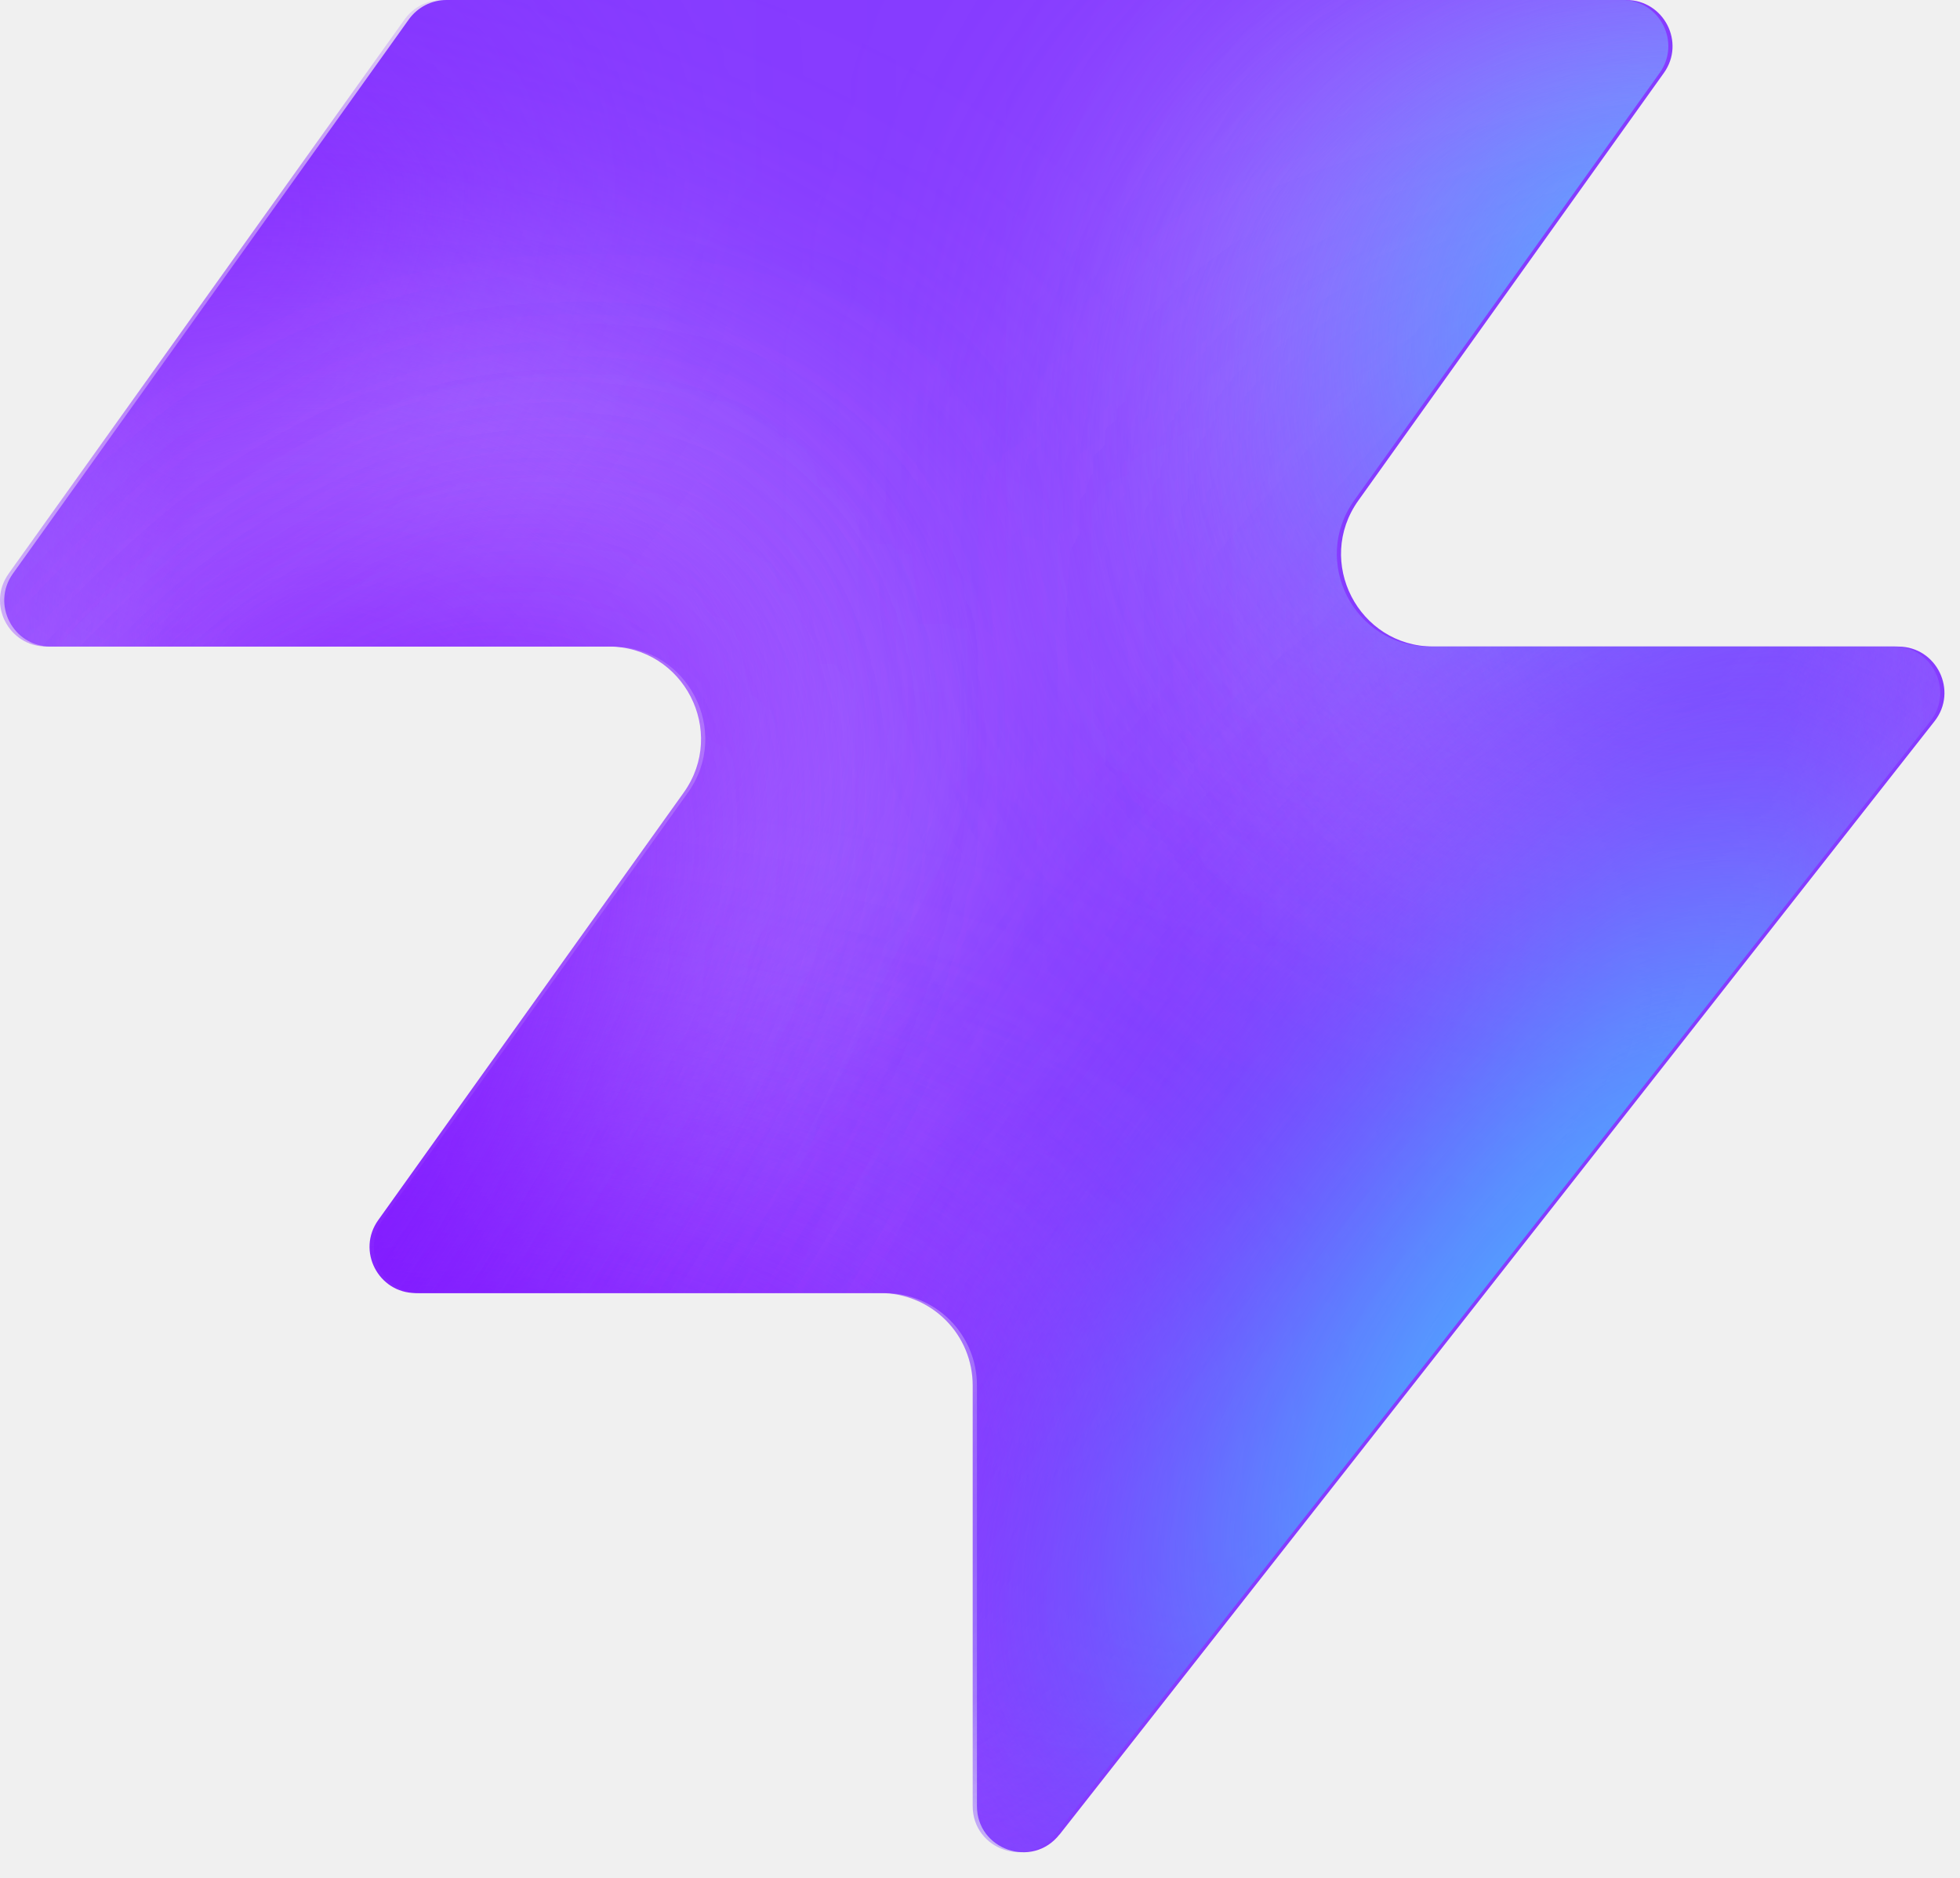
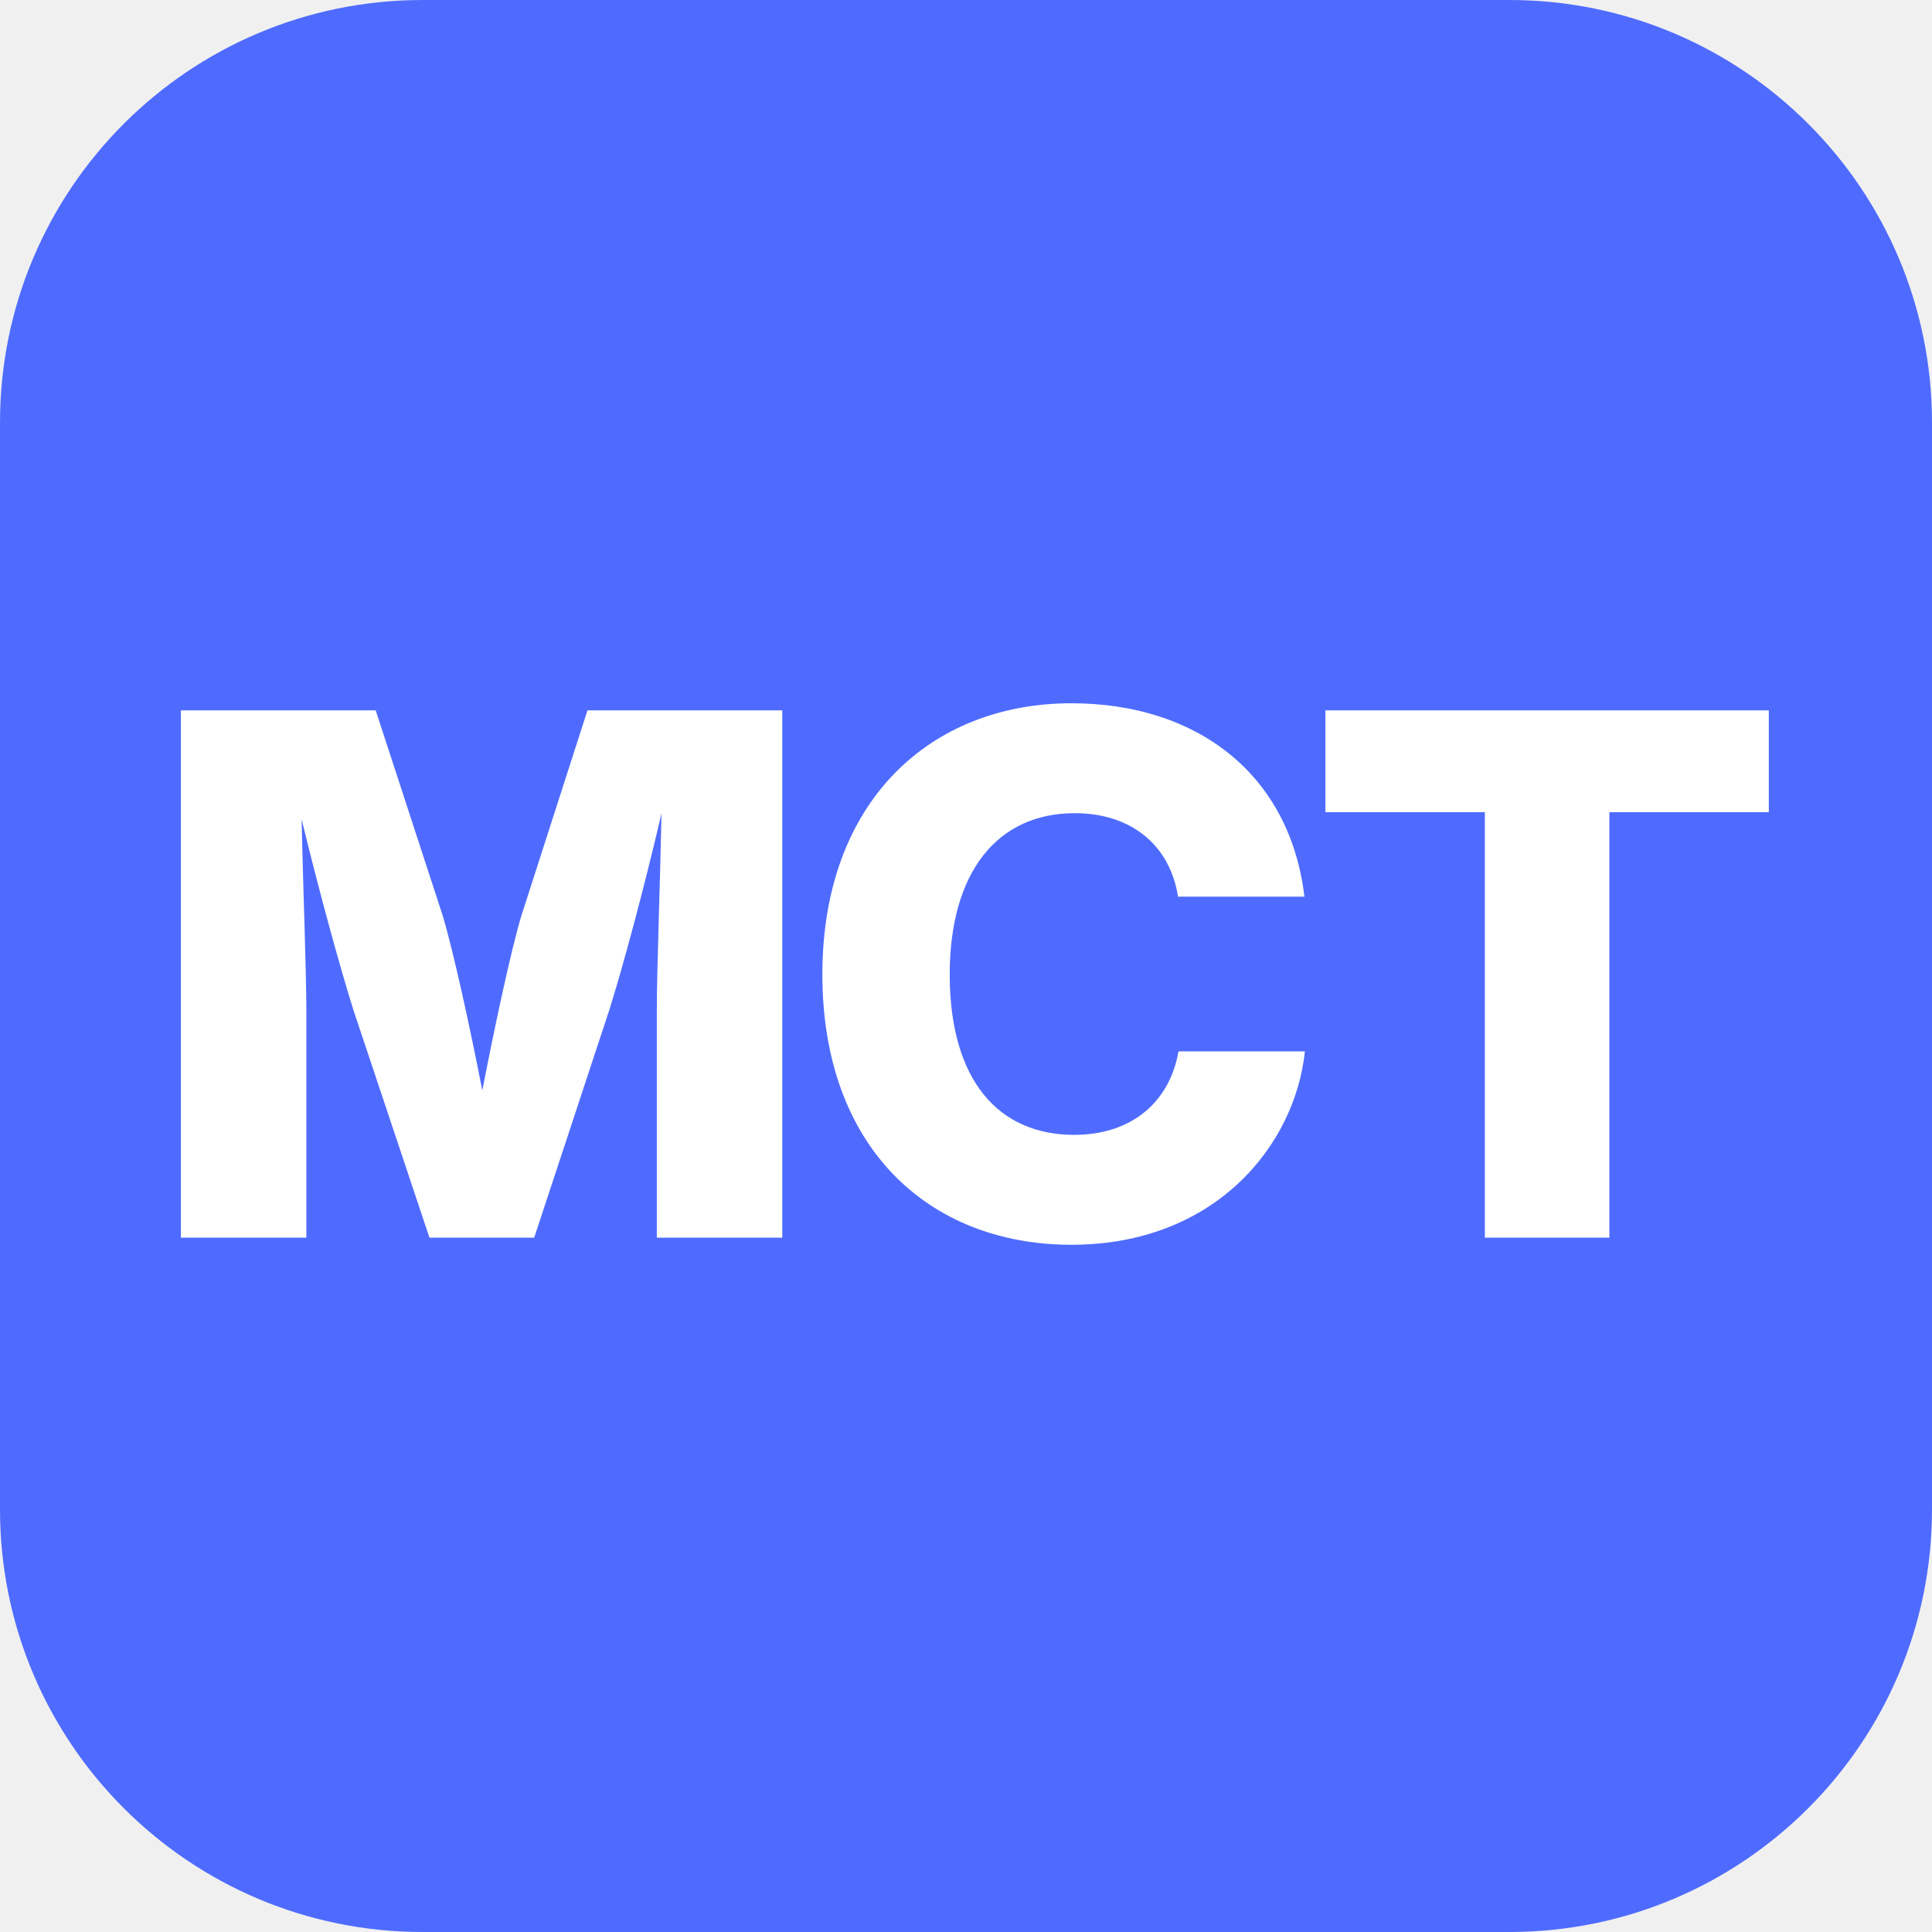
- <svg xmlns="http://www.w3.org/2000/svg" width="48" height="46" fill="none" viewBox="0 0 48 46">
-   <path fill="#863bff" d="M25.946 44.938c-.664.845-2.021.375-2.021-.698V33.937a2.26 2.26 0 0 0-2.262-2.262H10.287c-.92 0-1.456-1.04-.92-1.788l7.48-10.471c1.07-1.497 0-3.578-1.842-3.578H1.237c-.92 0-1.456-1.04-.92-1.788L10.013.474c.214-.297.556-.474.92-.474h28.894c.92 0 1.456 1.04.92 1.788l-7.48 10.471c-1.07 1.498 0 3.579 1.842 3.579h11.377c.943 0 1.473 1.088.89 1.83L25.947 44.94z" style="fill:#863bff;fill:color(display-p3 .525 .23 1);fill-opacity:1" />
-   <mask id="a" width="48" height="46" x="0" y="0" maskUnits="userSpaceOnUse" style="mask-type:alpha">
-     <path fill="#000" d="M25.842 44.938c-.664.844-2.021.375-2.021-.698V33.937a2.26 2.26 0 0 0-2.262-2.262H10.183c-.92 0-1.456-1.04-.92-1.788l7.48-10.471c1.07-1.498 0-3.579-1.842-3.579H1.133c-.92 0-1.456-1.04-.92-1.787L9.91.473c.214-.297.556-.474.92-.474h28.894c.92 0 1.456 1.04.92 1.788l-7.48 10.471c-1.07 1.498 0 3.578 1.842 3.578h11.377c.943 0 1.473 1.088.89 1.832L25.843 44.94z" style="fill:#000;fill-opacity:1" />
-   </mask>
-   <g mask="url(#a)">
-     <g filter="url(#b)">
-       <ellipse cx="5.508" cy="14.704" fill="#ede6ff" rx="5.508" ry="14.704" style="fill:#ede6ff;fill:color(display-p3 .927 .903 1);fill-opacity:1" transform="matrix(.00324 1 1 -.00324 -4.47 31.516)" />
-     </g>
-     <g filter="url(#c)">
-       <ellipse cx="10.399" cy="29.851" fill="#ede6ff" rx="10.399" ry="29.851" style="fill:#ede6ff;fill:color(display-p3 .927 .903 1);fill-opacity:1" transform="matrix(.00324 1 1 -.00324 -39.328 7.883)" />
-     </g>
-     <g filter="url(#d)">
-       <ellipse cx="5.508" cy="30.487" fill="#7e14ff" rx="5.508" ry="30.487" style="fill:#7e14ff;fill:color(display-p3 .492 .077 1);fill-opacity:1" transform="rotate(89.814 -25.913 -14.639)scale(1 -1)" />
-     </g>
-     <g filter="url(#e)">
-       <ellipse cx="5.508" cy="30.599" fill="#7e14ff" rx="5.508" ry="30.599" style="fill:#7e14ff;fill:color(display-p3 .492 .077 1);fill-opacity:1" transform="rotate(89.814 -32.644 -3.334)scale(1 -1)" />
-     </g>
-     <g filter="url(#f)">
-       <ellipse cx="5.508" cy="30.599" fill="#7e14ff" rx="5.508" ry="30.599" style="fill:#7e14ff;fill:color(display-p3 .492 .077 1);fill-opacity:1" transform="matrix(.00324 1 1 -.00324 -34.34 30.47)" />
-     </g>
-     <g filter="url(#g)">
-       <ellipse cx="14.072" cy="22.078" fill="#ede6ff" rx="14.072" ry="22.078" style="fill:#ede6ff;fill:color(display-p3 .927 .903 1);fill-opacity:1" transform="rotate(93.35 24.506 48.493)scale(-1 1)" />
-     </g>
-     <g filter="url(#h)">
-       <ellipse cx="3.47" cy="21.501" fill="#7e14ff" rx="3.47" ry="21.501" style="fill:#7e14ff;fill:color(display-p3 .492 .077 1);fill-opacity:1" transform="rotate(89.009 28.708 47.59)scale(-1 1)" />
-     </g>
-     <g filter="url(#i)">
-       <ellipse cx="3.47" cy="21.501" fill="#7e14ff" rx="3.47" ry="21.501" style="fill:#7e14ff;fill:color(display-p3 .492 .077 1);fill-opacity:1" transform="rotate(89.009 28.708 47.59)scale(-1 1)" />
-     </g>
-     <g filter="url(#j)">
-       <ellipse cx=".387" cy="8.972" fill="#7e14ff" rx="4.407" ry="29.108" style="fill:#7e14ff;fill:color(display-p3 .492 .077 1);fill-opacity:1" transform="rotate(39.51 .387 8.972)" />
-     </g>
-     <g filter="url(#k)">
-       <ellipse cx="47.523" cy="-6.092" fill="#7e14ff" rx="4.407" ry="29.108" style="fill:#7e14ff;fill:color(display-p3 .492 .077 1);fill-opacity:1" transform="rotate(37.892 47.523 -6.092)" />
-     </g>
-     <g filter="url(#l)">
-       <ellipse cx="41.412" cy="6.333" fill="#47bfff" rx="5.971" ry="9.665" style="fill:#47bfff;fill:color(display-p3 .28 .748 1);fill-opacity:1" transform="rotate(37.892 41.412 6.333)" />
-     </g>
-     <g filter="url(#m)">
-       <ellipse cx="-1.879" cy="38.332" fill="#7e14ff" rx="4.407" ry="29.108" style="fill:#7e14ff;fill:color(display-p3 .492 .077 1);fill-opacity:1" transform="rotate(37.892 -1.88 38.332)" />
-     </g>
-     <g filter="url(#n)">
-       <ellipse cx="-1.879" cy="38.332" fill="#7e14ff" rx="4.407" ry="29.108" style="fill:#7e14ff;fill:color(display-p3 .492 .077 1);fill-opacity:1" transform="rotate(37.892 -1.88 38.332)" />
-     </g>
-     <g filter="url(#o)">
-       <ellipse cx="35.651" cy="29.907" fill="#7e14ff" rx="4.407" ry="29.108" style="fill:#7e14ff;fill:color(display-p3 .492 .077 1);fill-opacity:1" transform="rotate(37.892 35.651 29.907)" />
-     </g>
-     <g filter="url(#p)">
-       <ellipse cx="38.418" cy="32.4" fill="#47bfff" rx="5.971" ry="15.297" style="fill:#47bfff;fill:color(display-p3 .28 .748 1);fill-opacity:1" transform="rotate(37.892 38.418 32.4)" />
-     </g>
-   </g>
-   <defs>
-     <filter id="b" width="60.045" height="41.654" x="-19.77" y="16.149" color-interpolation-filters="sRGB" filterUnits="userSpaceOnUse">
-       <feFlood flood-opacity="0" result="BackgroundImageFix" />
-       <feBlend in="SourceGraphic" in2="BackgroundImageFix" result="shape" />
-       <feGaussianBlur result="effect1_foregroundBlur_2002_17158" stdDeviation="7.659" />
-     </filter>
-     <filter id="c" width="90.34" height="51.437" x="-54.613" y="-7.533" color-interpolation-filters="sRGB" filterUnits="userSpaceOnUse">
-       <feFlood flood-opacity="0" result="BackgroundImageFix" />
-       <feBlend in="SourceGraphic" in2="BackgroundImageFix" result="shape" />
-       <feGaussianBlur result="effect1_foregroundBlur_2002_17158" stdDeviation="7.659" />
-     </filter>
-     <filter id="d" width="79.355" height="29.4" x="-49.64" y="2.03" color-interpolation-filters="sRGB" filterUnits="userSpaceOnUse">
-       <feFlood flood-opacity="0" result="BackgroundImageFix" />
-       <feBlend in="SourceGraphic" in2="BackgroundImageFix" result="shape" />
-       <feGaussianBlur result="effect1_foregroundBlur_2002_17158" stdDeviation="4.596" />
-     </filter>
-     <filter id="e" width="79.579" height="29.4" x="-45.045" y="20.029" color-interpolation-filters="sRGB" filterUnits="userSpaceOnUse">
-       <feFlood flood-opacity="0" result="BackgroundImageFix" />
-       <feBlend in="SourceGraphic" in2="BackgroundImageFix" result="shape" />
-       <feGaussianBlur result="effect1_foregroundBlur_2002_17158" stdDeviation="4.596" />
-     </filter>
-     <filter id="f" width="79.579" height="29.4" x="-43.513" y="21.178" color-interpolation-filters="sRGB" filterUnits="userSpaceOnUse">
-       <feFlood flood-opacity="0" result="BackgroundImageFix" />
-       <feBlend in="SourceGraphic" in2="BackgroundImageFix" result="shape" />
-       <feGaussianBlur result="effect1_foregroundBlur_2002_17158" stdDeviation="4.596" />
-     </filter>
-     <filter id="g" width="74.749" height="58.852" x="15.756" y="-17.901" color-interpolation-filters="sRGB" filterUnits="userSpaceOnUse">
-       <feFlood flood-opacity="0" result="BackgroundImageFix" />
-       <feBlend in="SourceGraphic" in2="BackgroundImageFix" result="shape" />
-       <feGaussianBlur result="effect1_foregroundBlur_2002_17158" stdDeviation="7.659" />
-     </filter>
-     <filter id="h" width="61.377" height="25.362" x="23.548" y="2.284" color-interpolation-filters="sRGB" filterUnits="userSpaceOnUse">
-       <feFlood flood-opacity="0" result="BackgroundImageFix" />
-       <feBlend in="SourceGraphic" in2="BackgroundImageFix" result="shape" />
-       <feGaussianBlur result="effect1_foregroundBlur_2002_17158" stdDeviation="4.596" />
-     </filter>
-     <filter id="i" width="61.377" height="25.362" x="23.548" y="2.284" color-interpolation-filters="sRGB" filterUnits="userSpaceOnUse">
-       <feFlood flood-opacity="0" result="BackgroundImageFix" />
-       <feBlend in="SourceGraphic" in2="BackgroundImageFix" result="shape" />
-       <feGaussianBlur result="effect1_foregroundBlur_2002_17158" stdDeviation="4.596" />
-     </filter>
-     <filter id="j" width="56.045" height="63.649" x="-27.636" y="-22.853" color-interpolation-filters="sRGB" filterUnits="userSpaceOnUse">
-       <feFlood flood-opacity="0" result="BackgroundImageFix" />
-       <feBlend in="SourceGraphic" in2="BackgroundImageFix" result="shape" />
-       <feGaussianBlur result="effect1_foregroundBlur_2002_17158" stdDeviation="4.596" />
-     </filter>
-     <filter id="k" width="54.814" height="64.646" x="20.116" y="-38.415" color-interpolation-filters="sRGB" filterUnits="userSpaceOnUse">
-       <feFlood flood-opacity="0" result="BackgroundImageFix" />
-       <feBlend in="SourceGraphic" in2="BackgroundImageFix" result="shape" />
-       <feGaussianBlur result="effect1_foregroundBlur_2002_17158" stdDeviation="4.596" />
-     </filter>
-     <filter id="l" width="33.541" height="35.313" x="24.641" y="-11.323" color-interpolation-filters="sRGB" filterUnits="userSpaceOnUse">
-       <feFlood flood-opacity="0" result="BackgroundImageFix" />
-       <feBlend in="SourceGraphic" in2="BackgroundImageFix" result="shape" />
-       <feGaussianBlur result="effect1_foregroundBlur_2002_17158" stdDeviation="4.596" />
-     </filter>
-     <filter id="m" width="54.814" height="64.646" x="-29.286" y="6.009" color-interpolation-filters="sRGB" filterUnits="userSpaceOnUse">
-       <feFlood flood-opacity="0" result="BackgroundImageFix" />
-       <feBlend in="SourceGraphic" in2="BackgroundImageFix" result="shape" />
-       <feGaussianBlur result="effect1_foregroundBlur_2002_17158" stdDeviation="4.596" />
-     </filter>
-     <filter id="n" width="54.814" height="64.646" x="-29.286" y="6.009" color-interpolation-filters="sRGB" filterUnits="userSpaceOnUse">
-       <feFlood flood-opacity="0" result="BackgroundImageFix" />
-       <feBlend in="SourceGraphic" in2="BackgroundImageFix" result="shape" />
-       <feGaussianBlur result="effect1_foregroundBlur_2002_17158" stdDeviation="4.596" />
-     </filter>
-     <filter id="o" width="54.814" height="64.646" x="8.244" y="-2.416" color-interpolation-filters="sRGB" filterUnits="userSpaceOnUse">
-       <feFlood flood-opacity="0" result="BackgroundImageFix" />
-       <feBlend in="SourceGraphic" in2="BackgroundImageFix" result="shape" />
-       <feGaussianBlur result="effect1_foregroundBlur_2002_17158" stdDeviation="4.596" />
-     </filter>
-     <filter id="p" width="39.409" height="43.623" x="18.713" y="10.588" color-interpolation-filters="sRGB" filterUnits="userSpaceOnUse">
-       <feFlood flood-opacity="0" result="BackgroundImageFix" />
-       <feBlend in="SourceGraphic" in2="BackgroundImageFix" result="shape" />
-       <feGaussianBlur result="effect1_foregroundBlur_2002_17158" stdDeviation="4.596" />
-     </filter>
-   </defs>
+ <svg xmlns="http://www.w3.org/2000/svg" viewBox="0 0 64 64">
+   <rect width="64" height="64" rx="14" fill="#4f6bff" />
+   <text x="32" y="41" text-anchor="middle" font-family="Inter, -apple-system, Helvetica, Arial, sans-serif" font-weight="800" font-size="24" fill="#fff" letter-spacing="-1">MCT</text>
</svg>
